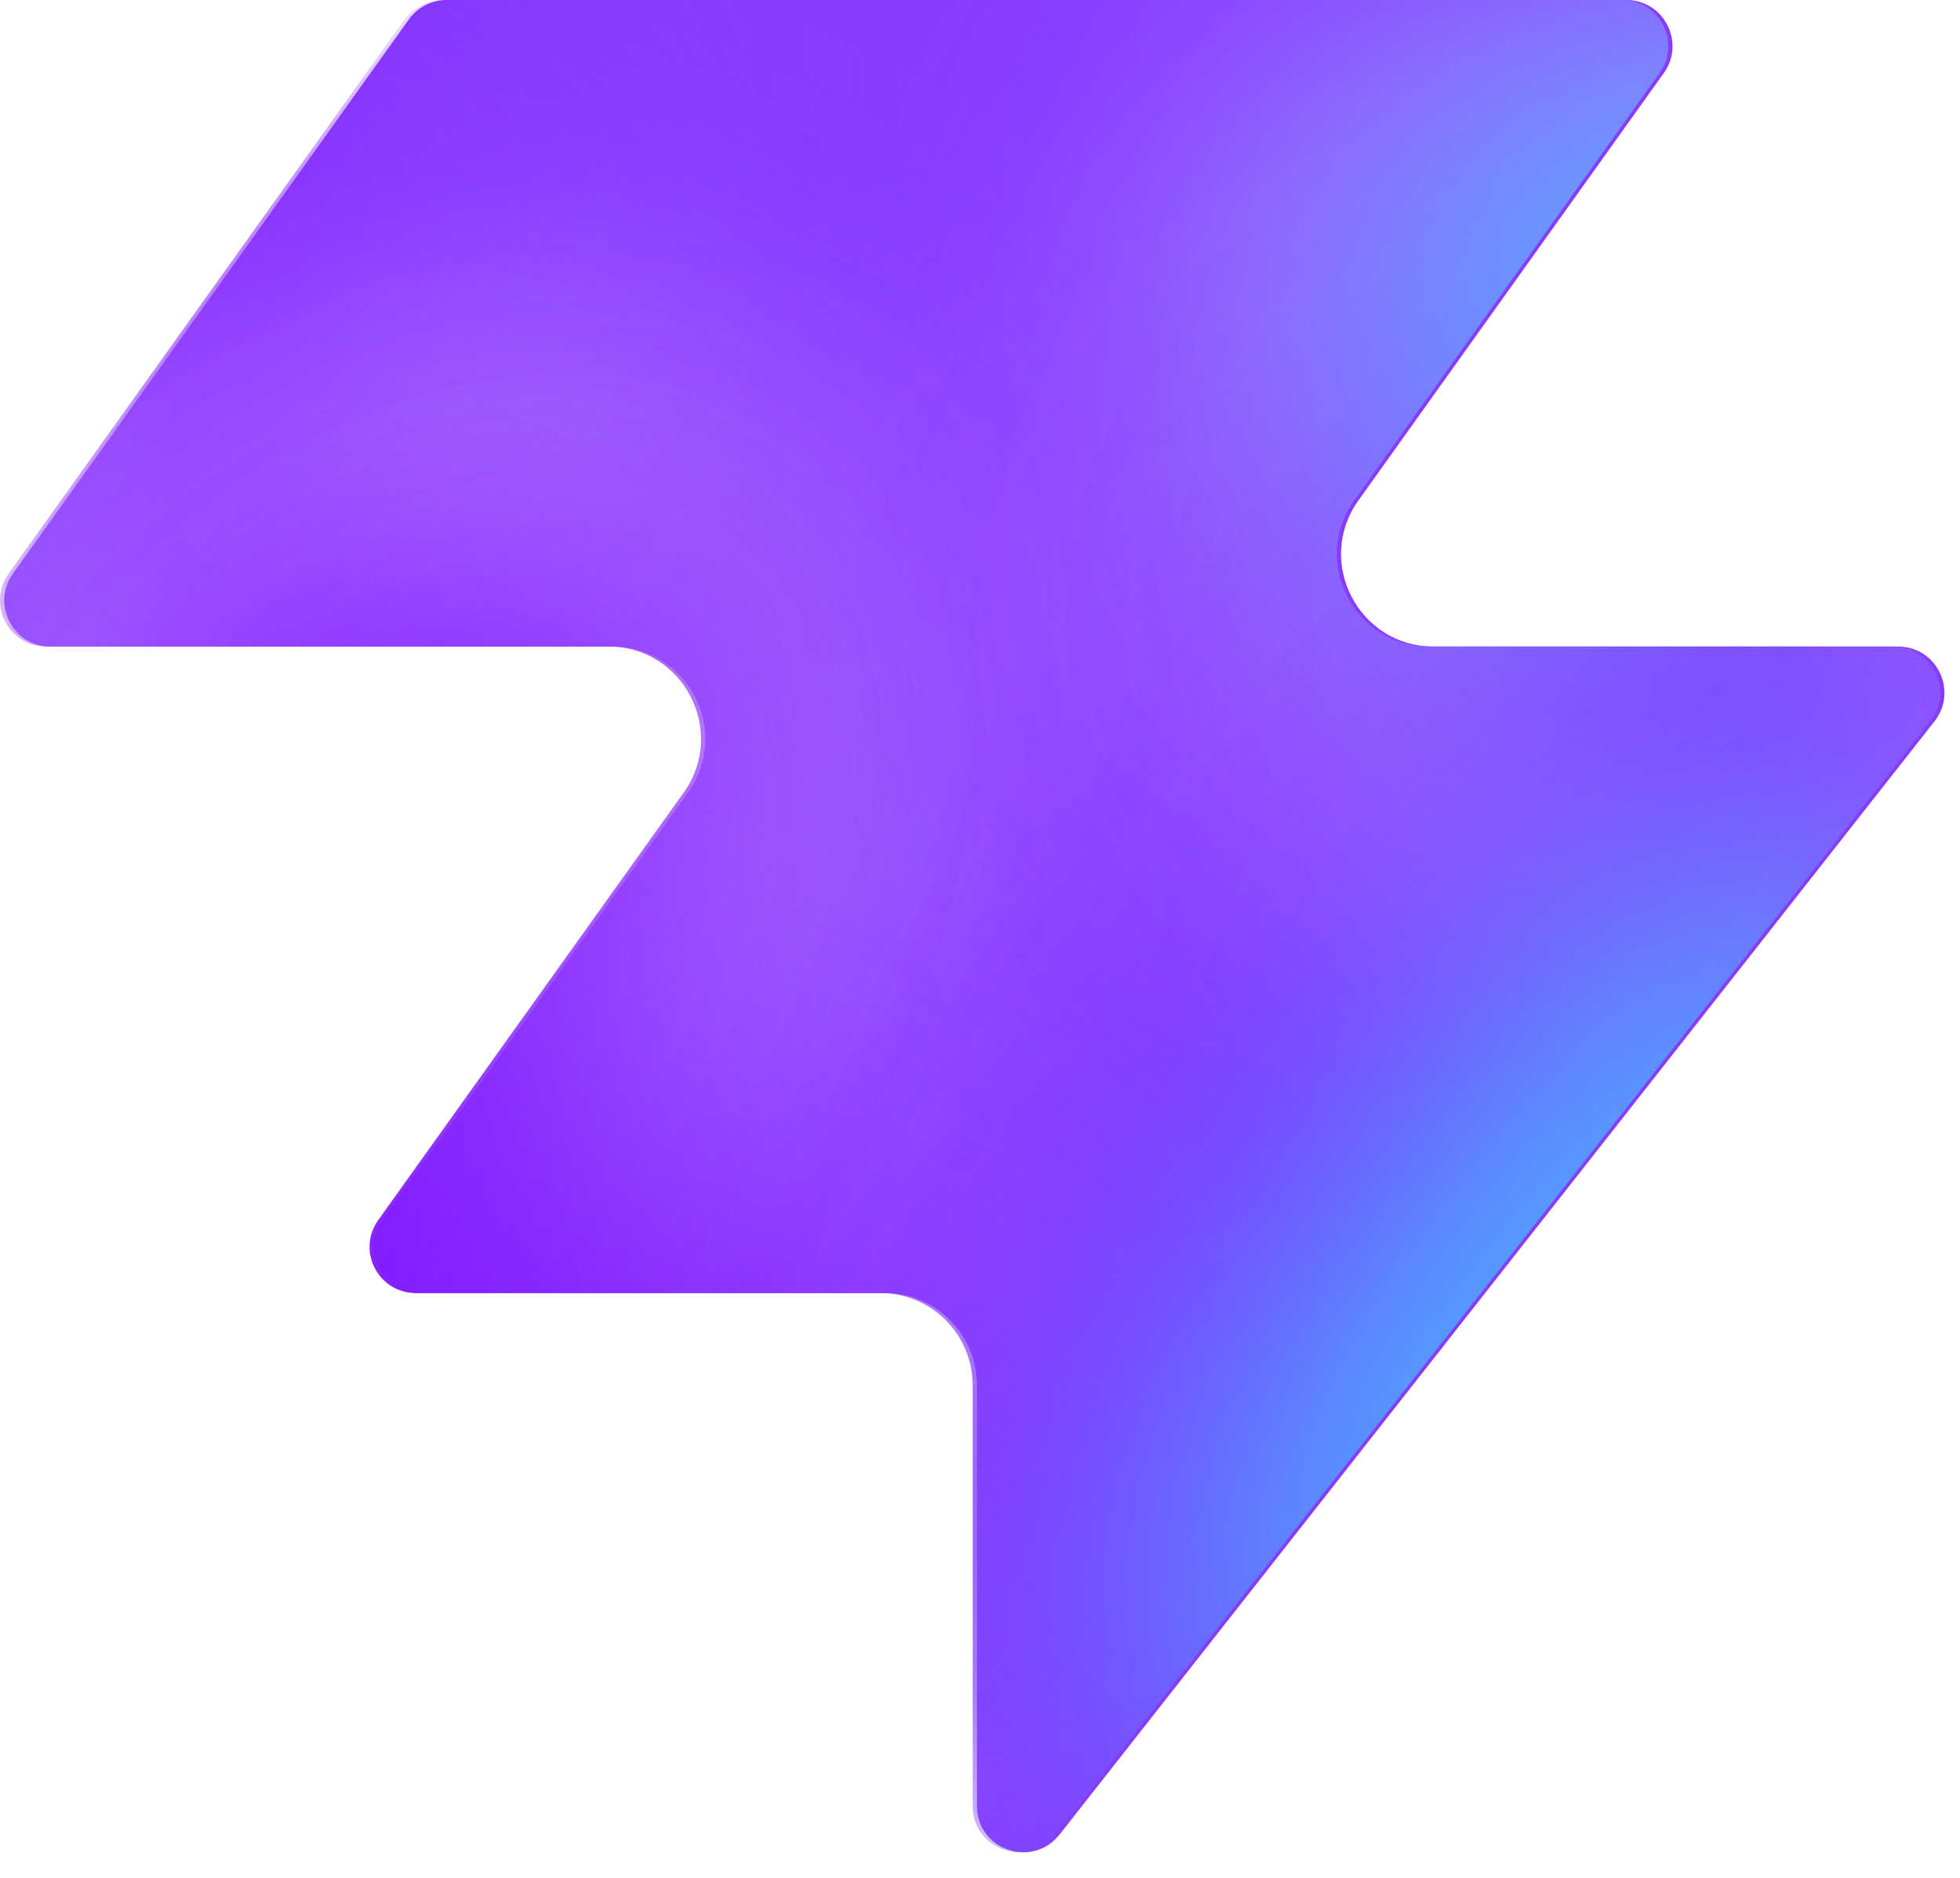
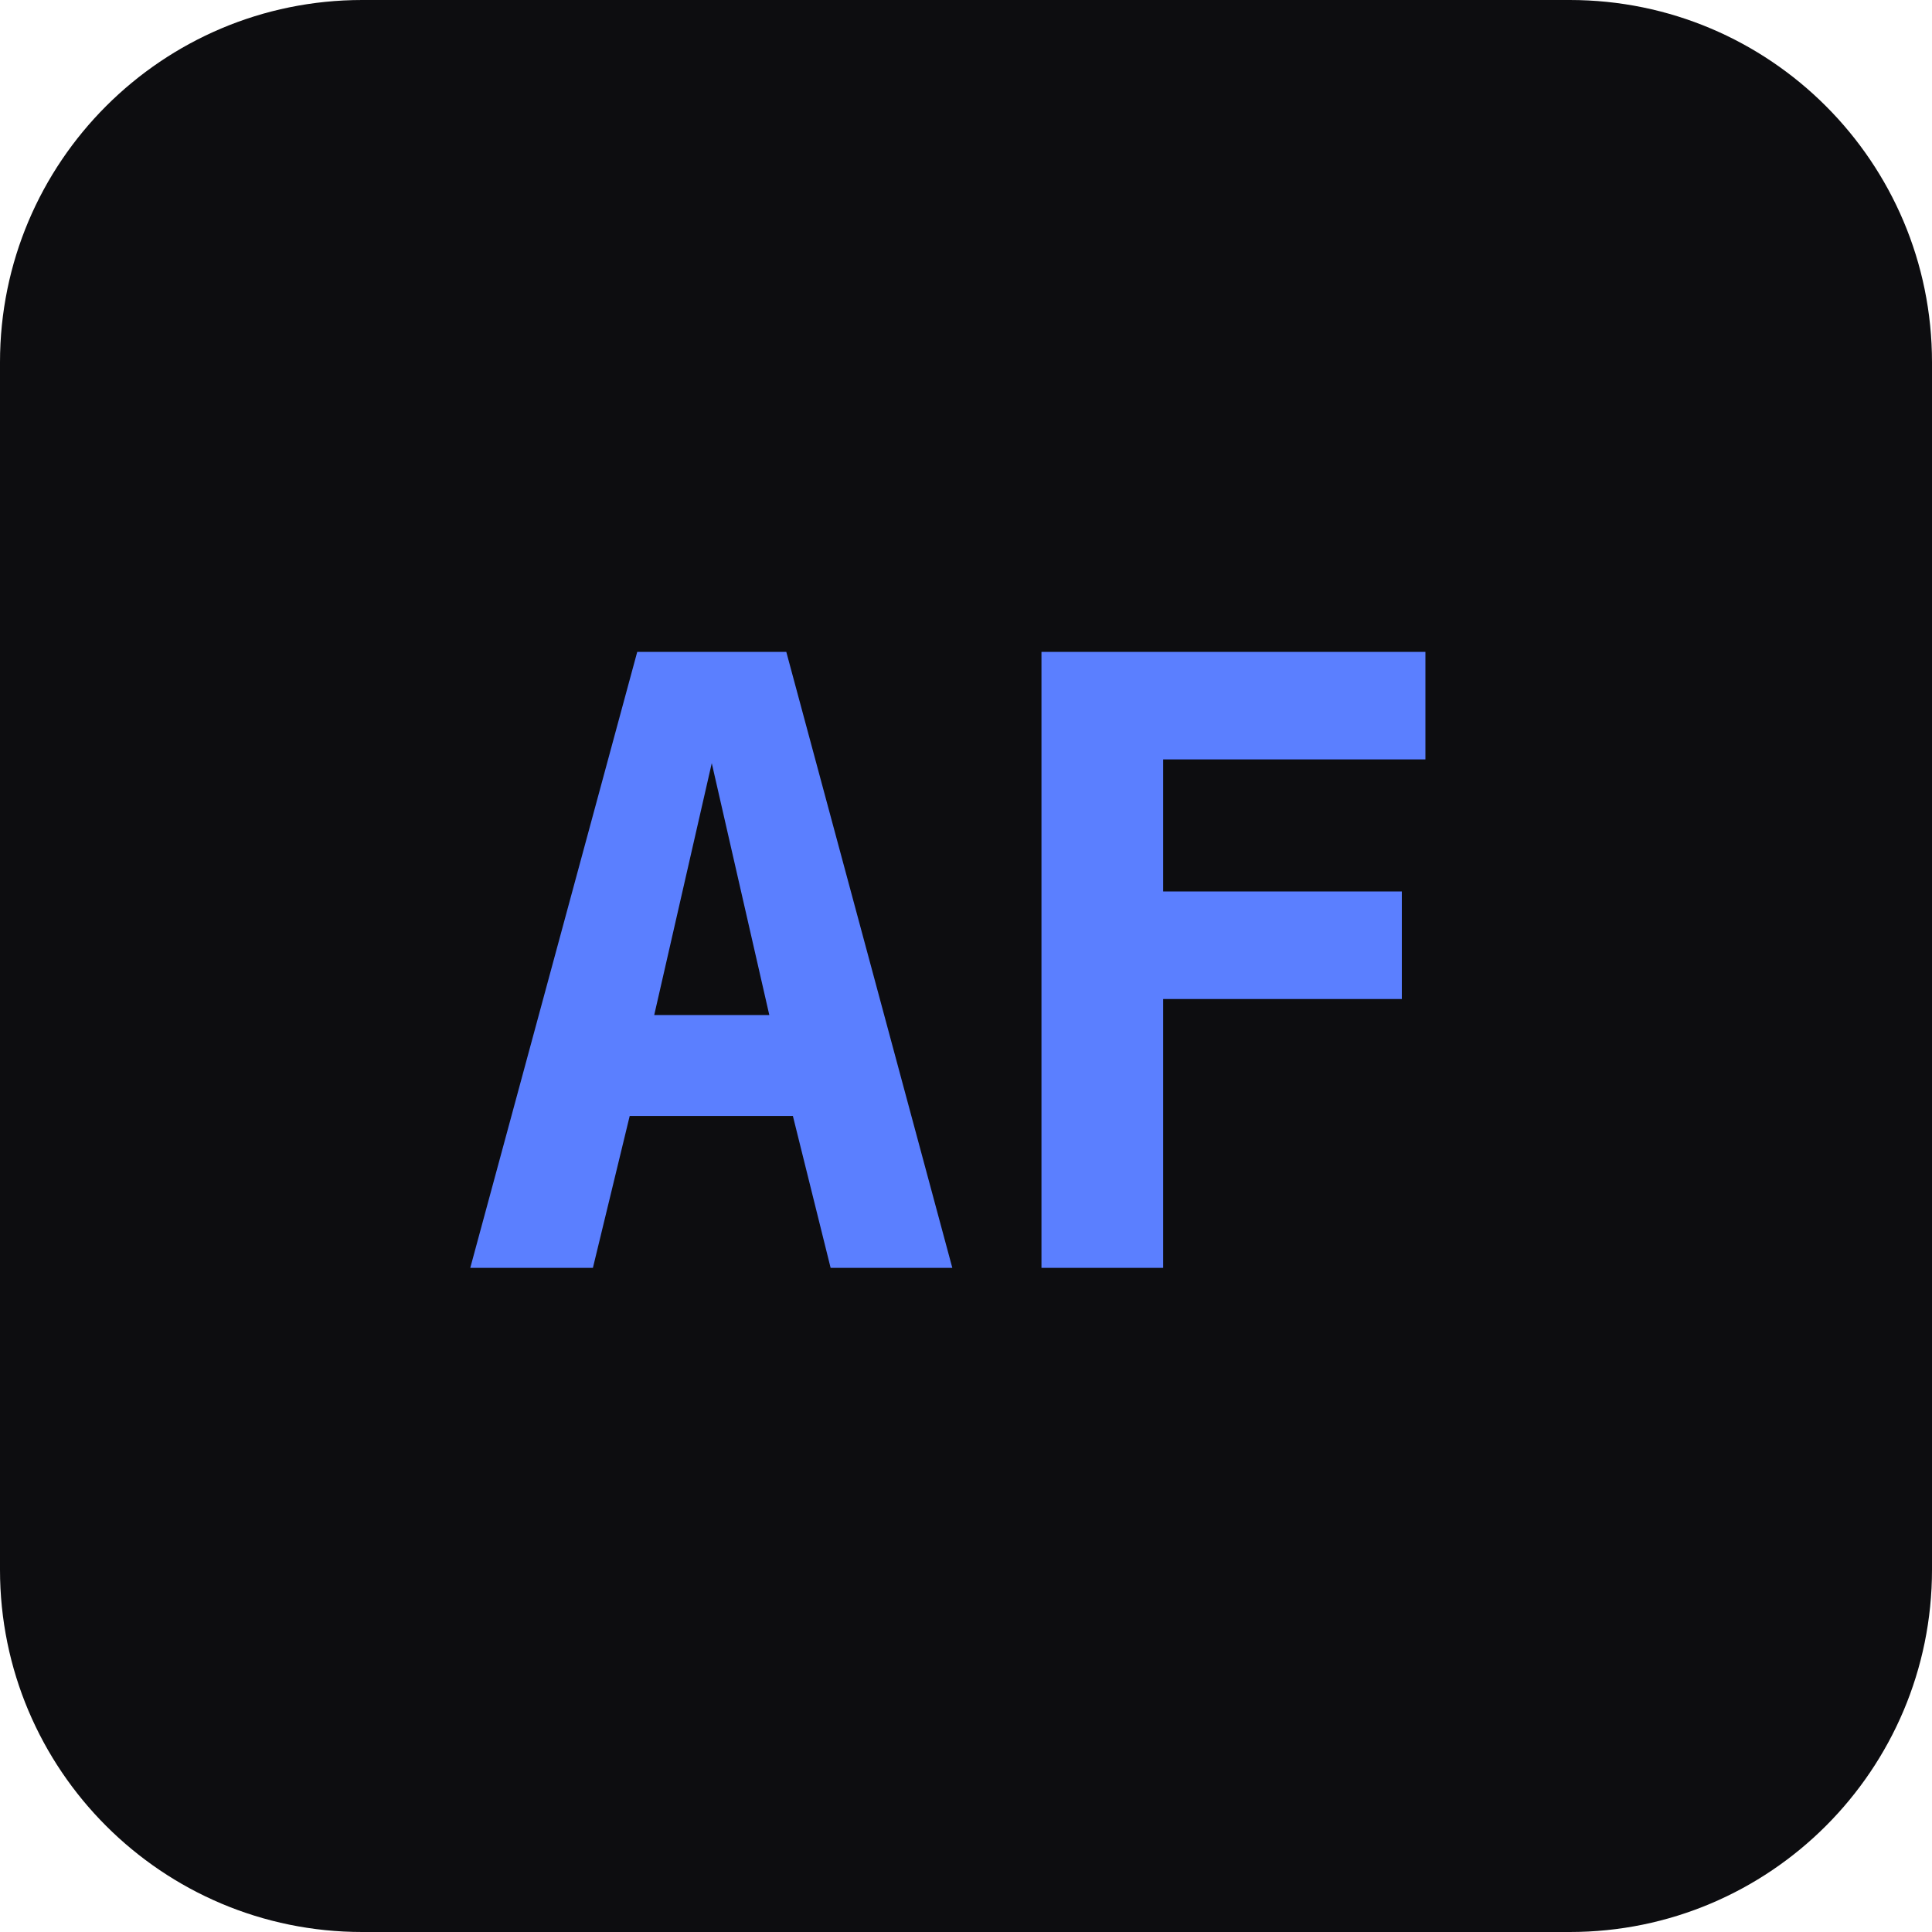
- <svg xmlns="http://www.w3.org/2000/svg" width="48" height="46" fill="none" viewBox="0 0 48 46">
-   <path fill="#863bff" d="M25.946 44.938c-.664.845-2.021.375-2.021-.698V33.937a2.26 2.26 0 0 0-2.262-2.262H10.287c-.92 0-1.456-1.04-.92-1.788l7.48-10.471c1.07-1.497 0-3.578-1.842-3.578H1.237c-.92 0-1.456-1.04-.92-1.788L10.013.474c.214-.297.556-.474.92-.474h28.894c.92 0 1.456 1.04.92 1.788l-7.48 10.471c-1.07 1.498 0 3.579 1.842 3.579h11.377c.943 0 1.473 1.088.89 1.83L25.947 44.94z" style="fill:#863bff;fill:color(display-p3 .525 .23 1);fill-opacity:1" />
-   <mask id="a" width="48" height="46" x="0" y="0" maskUnits="userSpaceOnUse" style="mask-type:alpha">
-     <path fill="#000" d="M25.842 44.938c-.664.844-2.021.375-2.021-.698V33.937a2.26 2.26 0 0 0-2.262-2.262H10.183c-.92 0-1.456-1.04-.92-1.788l7.48-10.471c1.07-1.498 0-3.579-1.842-3.579H1.133c-.92 0-1.456-1.04-.92-1.787L9.91.473c.214-.297.556-.474.92-.474h28.894c.92 0 1.456 1.04.92 1.788l-7.48 10.471c-1.07 1.498 0 3.578 1.842 3.578h11.377c.943 0 1.473 1.088.89 1.832L25.843 44.94z" style="fill:#000;fill-opacity:1" />
-   </mask>
-   <g mask="url(#a)">
-     <g filter="url(#b)">
-       <ellipse cx="5.508" cy="14.704" fill="#ede6ff" rx="5.508" ry="14.704" style="fill:#ede6ff;fill:color(display-p3 .927 .903 1);fill-opacity:1" transform="matrix(.00324 1 1 -.00324 -4.47 31.516)" />
-     </g>
-     <g filter="url(#c)">
-       <ellipse cx="10.399" cy="29.851" fill="#ede6ff" rx="10.399" ry="29.851" style="fill:#ede6ff;fill:color(display-p3 .927 .903 1);fill-opacity:1" transform="matrix(.00324 1 1 -.00324 -39.328 7.883)" />
-     </g>
-     <g filter="url(#d)">
-       <ellipse cx="5.508" cy="30.487" fill="#7e14ff" rx="5.508" ry="30.487" style="fill:#7e14ff;fill:color(display-p3 .492 .077 1);fill-opacity:1" transform="rotate(89.814 -25.913 -14.639)scale(1 -1)" />
-     </g>
-     <g filter="url(#e)">
-       <ellipse cx="5.508" cy="30.599" fill="#7e14ff" rx="5.508" ry="30.599" style="fill:#7e14ff;fill:color(display-p3 .492 .077 1);fill-opacity:1" transform="rotate(89.814 -32.644 -3.334)scale(1 -1)" />
-     </g>
-     <g filter="url(#f)">
-       <ellipse cx="5.508" cy="30.599" fill="#7e14ff" rx="5.508" ry="30.599" style="fill:#7e14ff;fill:color(display-p3 .492 .077 1);fill-opacity:1" transform="matrix(.00324 1 1 -.00324 -34.34 30.47)" />
-     </g>
-     <g filter="url(#g)">
-       <ellipse cx="14.072" cy="22.078" fill="#ede6ff" rx="14.072" ry="22.078" style="fill:#ede6ff;fill:color(display-p3 .927 .903 1);fill-opacity:1" transform="rotate(93.35 24.506 48.493)scale(-1 1)" />
-     </g>
-     <g filter="url(#h)">
-       <ellipse cx="3.47" cy="21.501" fill="#7e14ff" rx="3.47" ry="21.501" style="fill:#7e14ff;fill:color(display-p3 .492 .077 1);fill-opacity:1" transform="rotate(89.009 28.708 47.59)scale(-1 1)" />
-     </g>
-     <g filter="url(#i)">
-       <ellipse cx="3.47" cy="21.501" fill="#7e14ff" rx="3.47" ry="21.501" style="fill:#7e14ff;fill:color(display-p3 .492 .077 1);fill-opacity:1" transform="rotate(89.009 28.708 47.59)scale(-1 1)" />
-     </g>
-     <g filter="url(#j)">
-       <ellipse cx=".387" cy="8.972" fill="#7e14ff" rx="4.407" ry="29.108" style="fill:#7e14ff;fill:color(display-p3 .492 .077 1);fill-opacity:1" transform="rotate(39.51 .387 8.972)" />
-     </g>
-     <g filter="url(#k)">
-       <ellipse cx="47.523" cy="-6.092" fill="#7e14ff" rx="4.407" ry="29.108" style="fill:#7e14ff;fill:color(display-p3 .492 .077 1);fill-opacity:1" transform="rotate(37.892 47.523 -6.092)" />
-     </g>
-     <g filter="url(#l)">
-       <ellipse cx="41.412" cy="6.333" fill="#47bfff" rx="5.971" ry="9.665" style="fill:#47bfff;fill:color(display-p3 .28 .748 1);fill-opacity:1" transform="rotate(37.892 41.412 6.333)" />
-     </g>
-     <g filter="url(#m)">
-       <ellipse cx="-1.879" cy="38.332" fill="#7e14ff" rx="4.407" ry="29.108" style="fill:#7e14ff;fill:color(display-p3 .492 .077 1);fill-opacity:1" transform="rotate(37.892 -1.88 38.332)" />
-     </g>
-     <g filter="url(#n)">
-       <ellipse cx="-1.879" cy="38.332" fill="#7e14ff" rx="4.407" ry="29.108" style="fill:#7e14ff;fill:color(display-p3 .492 .077 1);fill-opacity:1" transform="rotate(37.892 -1.88 38.332)" />
-     </g>
-     <g filter="url(#o)">
-       <ellipse cx="35.651" cy="29.907" fill="#7e14ff" rx="4.407" ry="29.108" style="fill:#7e14ff;fill:color(display-p3 .492 .077 1);fill-opacity:1" transform="rotate(37.892 35.651 29.907)" />
-     </g>
-     <g filter="url(#p)">
-       <ellipse cx="38.418" cy="32.4" fill="#47bfff" rx="5.971" ry="15.297" style="fill:#47bfff;fill:color(display-p3 .28 .748 1);fill-opacity:1" transform="rotate(37.892 38.418 32.4)" />
-     </g>
-   </g>
-   <defs>
-     <filter id="b" width="60.045" height="41.654" x="-19.77" y="16.149" color-interpolation-filters="sRGB" filterUnits="userSpaceOnUse">
-       <feFlood flood-opacity="0" result="BackgroundImageFix" />
-       <feBlend in="SourceGraphic" in2="BackgroundImageFix" result="shape" />
-       <feGaussianBlur result="effect1_foregroundBlur_2002_17158" stdDeviation="7.659" />
-     </filter>
-     <filter id="c" width="90.34" height="51.437" x="-54.613" y="-7.533" color-interpolation-filters="sRGB" filterUnits="userSpaceOnUse">
-       <feFlood flood-opacity="0" result="BackgroundImageFix" />
-       <feBlend in="SourceGraphic" in2="BackgroundImageFix" result="shape" />
-       <feGaussianBlur result="effect1_foregroundBlur_2002_17158" stdDeviation="7.659" />
-     </filter>
-     <filter id="d" width="79.355" height="29.4" x="-49.64" y="2.03" color-interpolation-filters="sRGB" filterUnits="userSpaceOnUse">
-       <feFlood flood-opacity="0" result="BackgroundImageFix" />
-       <feBlend in="SourceGraphic" in2="BackgroundImageFix" result="shape" />
-       <feGaussianBlur result="effect1_foregroundBlur_2002_17158" stdDeviation="4.596" />
-     </filter>
-     <filter id="e" width="79.579" height="29.4" x="-45.045" y="20.029" color-interpolation-filters="sRGB" filterUnits="userSpaceOnUse">
-       <feFlood flood-opacity="0" result="BackgroundImageFix" />
-       <feBlend in="SourceGraphic" in2="BackgroundImageFix" result="shape" />
-       <feGaussianBlur result="effect1_foregroundBlur_2002_17158" stdDeviation="4.596" />
-     </filter>
-     <filter id="f" width="79.579" height="29.4" x="-43.513" y="21.178" color-interpolation-filters="sRGB" filterUnits="userSpaceOnUse">
-       <feFlood flood-opacity="0" result="BackgroundImageFix" />
-       <feBlend in="SourceGraphic" in2="BackgroundImageFix" result="shape" />
-       <feGaussianBlur result="effect1_foregroundBlur_2002_17158" stdDeviation="4.596" />
-     </filter>
-     <filter id="g" width="74.749" height="58.852" x="15.756" y="-17.901" color-interpolation-filters="sRGB" filterUnits="userSpaceOnUse">
-       <feFlood flood-opacity="0" result="BackgroundImageFix" />
-       <feBlend in="SourceGraphic" in2="BackgroundImageFix" result="shape" />
-       <feGaussianBlur result="effect1_foregroundBlur_2002_17158" stdDeviation="7.659" />
-     </filter>
-     <filter id="h" width="61.377" height="25.362" x="23.548" y="2.284" color-interpolation-filters="sRGB" filterUnits="userSpaceOnUse">
-       <feFlood flood-opacity="0" result="BackgroundImageFix" />
-       <feBlend in="SourceGraphic" in2="BackgroundImageFix" result="shape" />
-       <feGaussianBlur result="effect1_foregroundBlur_2002_17158" stdDeviation="4.596" />
-     </filter>
-     <filter id="i" width="61.377" height="25.362" x="23.548" y="2.284" color-interpolation-filters="sRGB" filterUnits="userSpaceOnUse">
-       <feFlood flood-opacity="0" result="BackgroundImageFix" />
-       <feBlend in="SourceGraphic" in2="BackgroundImageFix" result="shape" />
-       <feGaussianBlur result="effect1_foregroundBlur_2002_17158" stdDeviation="4.596" />
-     </filter>
-     <filter id="j" width="56.045" height="63.649" x="-27.636" y="-22.853" color-interpolation-filters="sRGB" filterUnits="userSpaceOnUse">
-       <feFlood flood-opacity="0" result="BackgroundImageFix" />
-       <feBlend in="SourceGraphic" in2="BackgroundImageFix" result="shape" />
-       <feGaussianBlur result="effect1_foregroundBlur_2002_17158" stdDeviation="4.596" />
-     </filter>
-     <filter id="k" width="54.814" height="64.646" x="20.116" y="-38.415" color-interpolation-filters="sRGB" filterUnits="userSpaceOnUse">
-       <feFlood flood-opacity="0" result="BackgroundImageFix" />
-       <feBlend in="SourceGraphic" in2="BackgroundImageFix" result="shape" />
-       <feGaussianBlur result="effect1_foregroundBlur_2002_17158" stdDeviation="4.596" />
-     </filter>
-     <filter id="l" width="33.541" height="35.313" x="24.641" y="-11.323" color-interpolation-filters="sRGB" filterUnits="userSpaceOnUse">
-       <feFlood flood-opacity="0" result="BackgroundImageFix" />
-       <feBlend in="SourceGraphic" in2="BackgroundImageFix" result="shape" />
-       <feGaussianBlur result="effect1_foregroundBlur_2002_17158" stdDeviation="4.596" />
-     </filter>
-     <filter id="m" width="54.814" height="64.646" x="-29.286" y="6.009" color-interpolation-filters="sRGB" filterUnits="userSpaceOnUse">
-       <feFlood flood-opacity="0" result="BackgroundImageFix" />
-       <feBlend in="SourceGraphic" in2="BackgroundImageFix" result="shape" />
-       <feGaussianBlur result="effect1_foregroundBlur_2002_17158" stdDeviation="4.596" />
-     </filter>
-     <filter id="n" width="54.814" height="64.646" x="-29.286" y="6.009" color-interpolation-filters="sRGB" filterUnits="userSpaceOnUse">
-       <feFlood flood-opacity="0" result="BackgroundImageFix" />
-       <feBlend in="SourceGraphic" in2="BackgroundImageFix" result="shape" />
-       <feGaussianBlur result="effect1_foregroundBlur_2002_17158" stdDeviation="4.596" />
-     </filter>
-     <filter id="o" width="54.814" height="64.646" x="8.244" y="-2.416" color-interpolation-filters="sRGB" filterUnits="userSpaceOnUse">
-       <feFlood flood-opacity="0" result="BackgroundImageFix" />
-       <feBlend in="SourceGraphic" in2="BackgroundImageFix" result="shape" />
-       <feGaussianBlur result="effect1_foregroundBlur_2002_17158" stdDeviation="4.596" />
-     </filter>
-     <filter id="p" width="39.409" height="43.623" x="18.713" y="10.588" color-interpolation-filters="sRGB" filterUnits="userSpaceOnUse">
-       <feFlood flood-opacity="0" result="BackgroundImageFix" />
-       <feBlend in="SourceGraphic" in2="BackgroundImageFix" result="shape" />
-       <feGaussianBlur result="effect1_foregroundBlur_2002_17158" stdDeviation="4.596" />
-     </filter>
-   </defs>
+ <svg xmlns="http://www.w3.org/2000/svg" viewBox="0 0 32 32">
+   <rect width="32" height="32" rx="6" fill="#0D0D10" />
+   <text x="16" y="21" font-family="IBM Plex Mono, monospace" font-size="14" font-weight="600" fill="#5B7FFF" text-anchor="middle">AF</text>
</svg>
